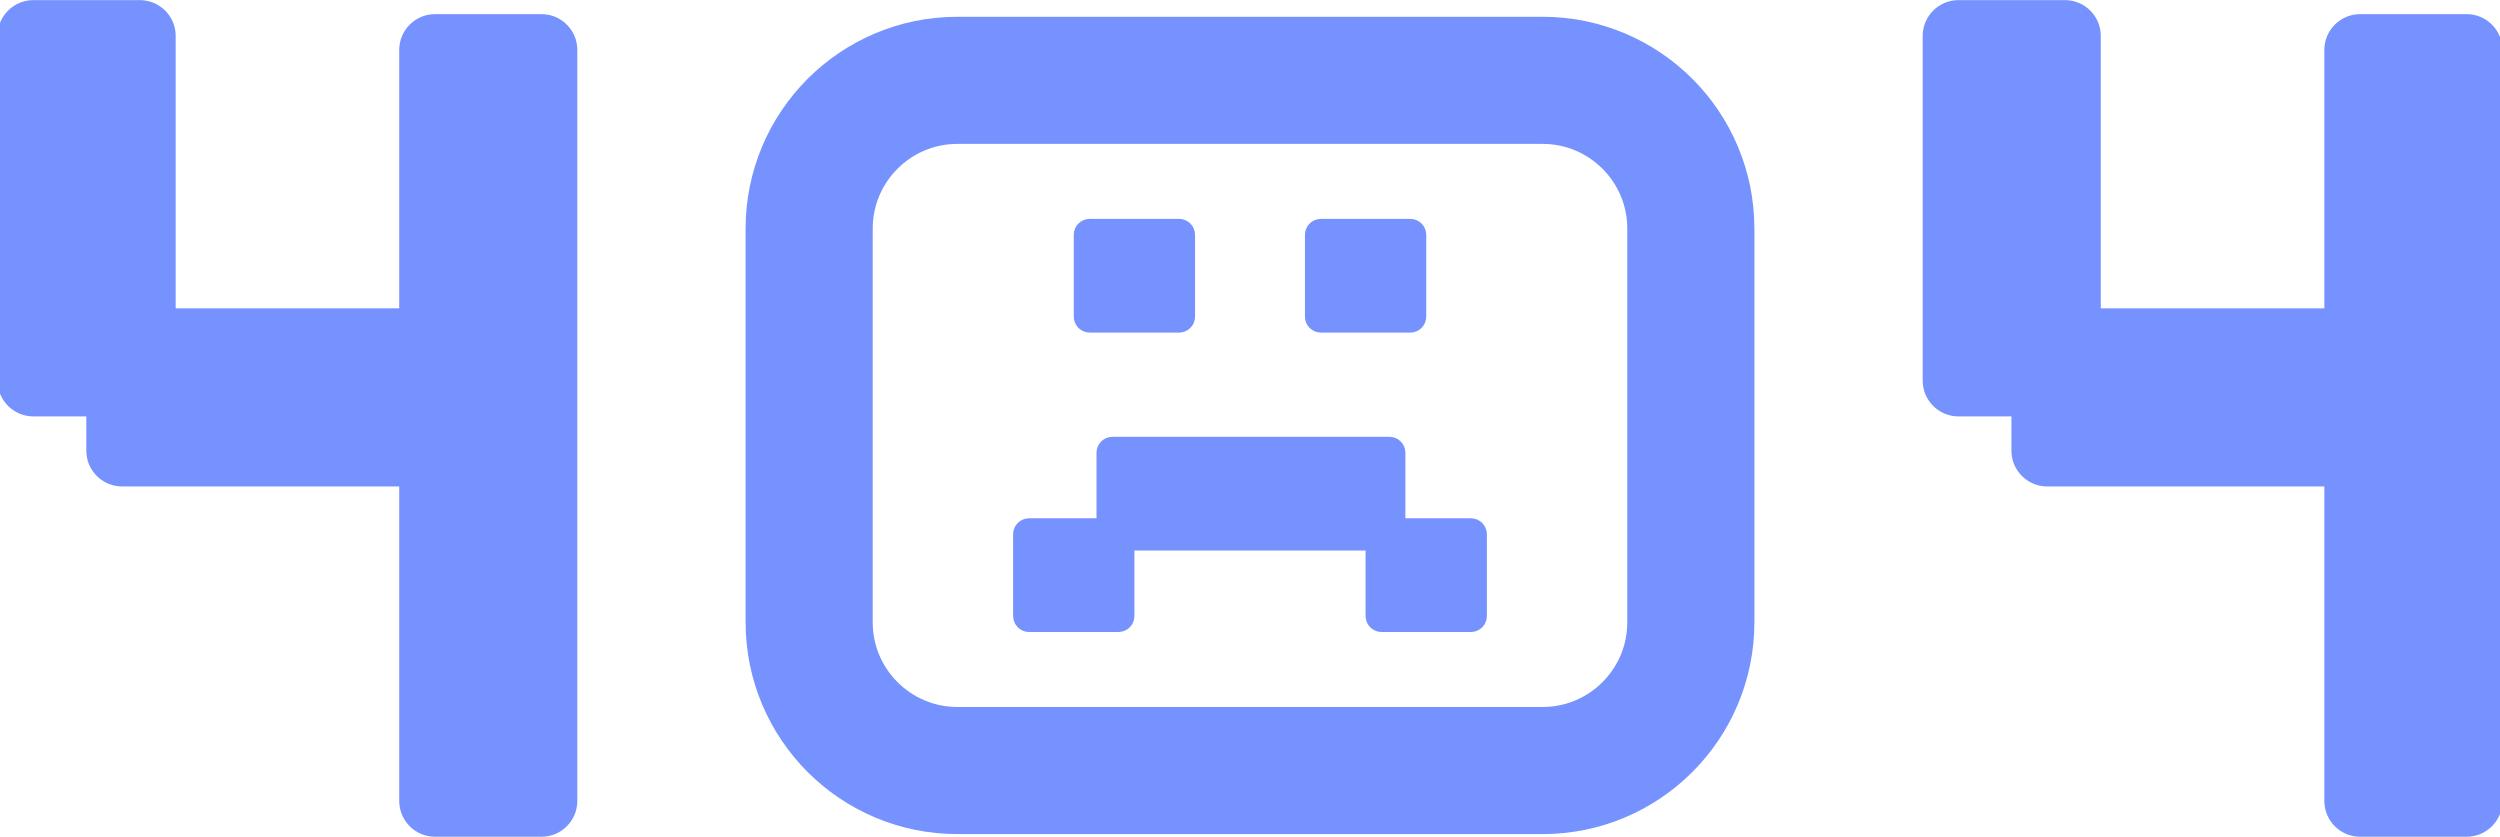
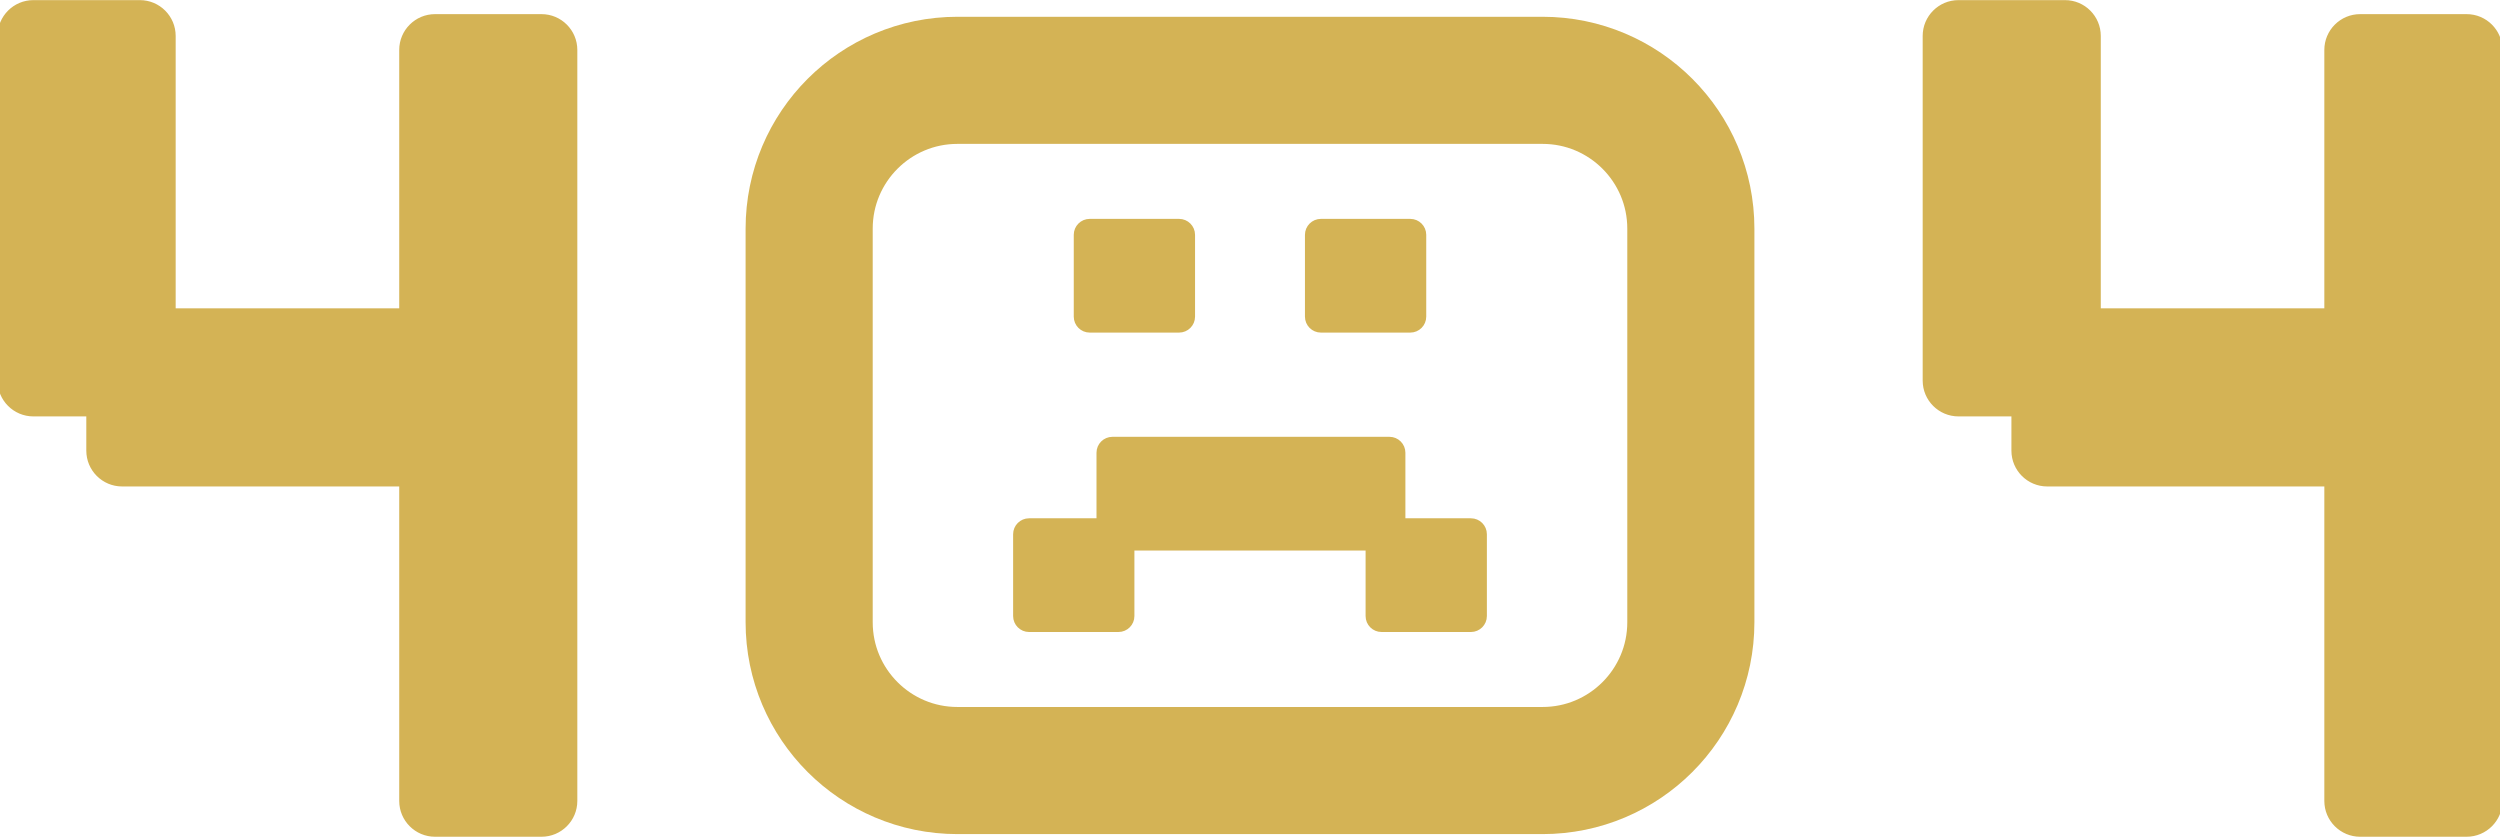
<svg xmlns="http://www.w3.org/2000/svg" width="472" height="158" viewBox="0 0 472 158" fill="none">
-   <rect x="203.103" y="41.702" width="22.145" height="20.714" rx="2.634" fill="#7592FF" stroke="#7592FF" stroke-width="0.753" />
-   <rect x="246.752" y="41.702" width="22.145" height="20.714" rx="2.634" fill="#7592FF" stroke="#7592FF" stroke-width="0.753" />
-   <rect x="258.201" y="98.231" width="22.145" height="20.714" rx="2.634" fill="#7592FF" stroke="#7592FF" stroke-width="0.753" />
-   <rect x="191.654" y="98.231" width="22.145" height="20.714" rx="2.634" fill="#7592FF" stroke="#7592FF" stroke-width="0.753" />
-   <rect x="207.396" y="82.847" width="57.566" height="20.714" rx="2.634" fill="#7592FF" stroke="#7592FF" stroke-width="0.753" />
-   <rect x="152.769" y="15.167" width="166.462" height="130.311" rx="28" stroke="#7592FF" stroke-width="24" />
-   <rect x="0.041" y="0.522" width="32.626" height="77.596" rx="6.263" fill="#7592FF" />
-   <rect x="0.041" y="0.522" width="32.626" height="77.596" rx="6.263" stroke="#7592FF" />
-   <rect x="75.873" y="3.168" width="32.626" height="154.31" rx="6.263" fill="#7592FF" />
-   <rect x="75.873" y="3.168" width="32.626" height="154.31" rx="6.263" stroke="#7592FF" />
-   <rect x="16.794" y="91.344" width="32.626" height="77.596" rx="6.263" transform="rotate(-90 16.7939 91.3438)" fill="#7592FF" />
-   <rect x="16.794" y="91.344" width="32.626" height="77.596" rx="6.263" transform="rotate(-90 16.7939 91.3438)" stroke="#7592FF" />
-   <rect x="363.502" y="0.522" width="32.626" height="77.596" rx="6.263" fill="#7592FF" />
-   <rect x="363.502" y="0.522" width="32.626" height="77.596" rx="6.263" stroke="#7592FF" />
-   <rect x="439.334" y="3.168" width="32.626" height="154.31" rx="6.263" fill="#7592FF" />
-   <rect x="439.334" y="3.168" width="32.626" height="154.31" rx="6.263" stroke="#7592FF" />
-   <rect x="380.255" y="91.344" width="32.626" height="77.596" rx="6.263" transform="rotate(-90 380.255 91.3438)" fill="#7592FF" />
-   <rect x="380.255" y="91.344" width="32.626" height="77.596" rx="6.263" transform="rotate(-90 380.255 91.3438)" stroke="#7592FF" />
+   <rect x="203.103" y="41.702" width="22.145" height="20.714" rx="2.634" fill="#d4b355" stroke="#d4b355" stroke-width="0.753" />
+   <rect x="246.752" y="41.702" width="22.145" height="20.714" rx="2.634" fill="#d4b355" stroke="#d4b355" stroke-width="0.753" />
+   <rect x="258.201" y="98.231" width="22.145" height="20.714" rx="2.634" fill="#d4b355" stroke="#d4b355" stroke-width="0.753" />
+   <rect x="191.654" y="98.231" width="22.145" height="20.714" rx="2.634" fill="#d4b355" stroke="#d4b355" stroke-width="0.753" />
+   <rect x="207.396" y="82.847" width="57.566" height="20.714" rx="2.634" fill="#d4b355" stroke="#d4b355" stroke-width="0.753" />
+   <rect x="152.769" y="15.167" width="166.462" height="130.311" rx="28" stroke="#d4b355" stroke-width="24" />
+   <rect x="0.041" y="0.522" width="32.626" height="77.596" rx="6.263" fill="#d4b355" />
+   <rect x="0.041" y="0.522" width="32.626" height="77.596" rx="6.263" stroke="#d4b355" />
+   <rect x="75.873" y="3.168" width="32.626" height="154.31" rx="6.263" fill="#d4b355" />
+   <rect x="75.873" y="3.168" width="32.626" height="154.31" rx="6.263" stroke="#d4b355" />
+   <rect x="16.794" y="91.344" width="32.626" height="77.596" rx="6.263" transform="rotate(-90 16.7939 91.3438)" fill="#d4b355" />
+   <rect x="16.794" y="91.344" width="32.626" height="77.596" rx="6.263" transform="rotate(-90 16.7939 91.3438)" stroke="#d4b355" />
+   <rect x="363.502" y="0.522" width="32.626" height="77.596" rx="6.263" fill="#d4b355" />
+   <rect x="363.502" y="0.522" width="32.626" height="77.596" rx="6.263" stroke="#d4b355" />
+   <rect x="439.334" y="3.168" width="32.626" height="154.31" rx="6.263" fill="#d4b355" />
+   <rect x="439.334" y="3.168" width="32.626" height="154.31" rx="6.263" stroke="#d4b355" />
+   <rect x="380.255" y="91.344" width="32.626" height="77.596" rx="6.263" transform="rotate(-90 380.255 91.3438)" fill="#d4b355" />
+   <rect x="380.255" y="91.344" width="32.626" height="77.596" rx="6.263" transform="rotate(-90 380.255 91.3438)" stroke="#d4b355" />
</svg>
